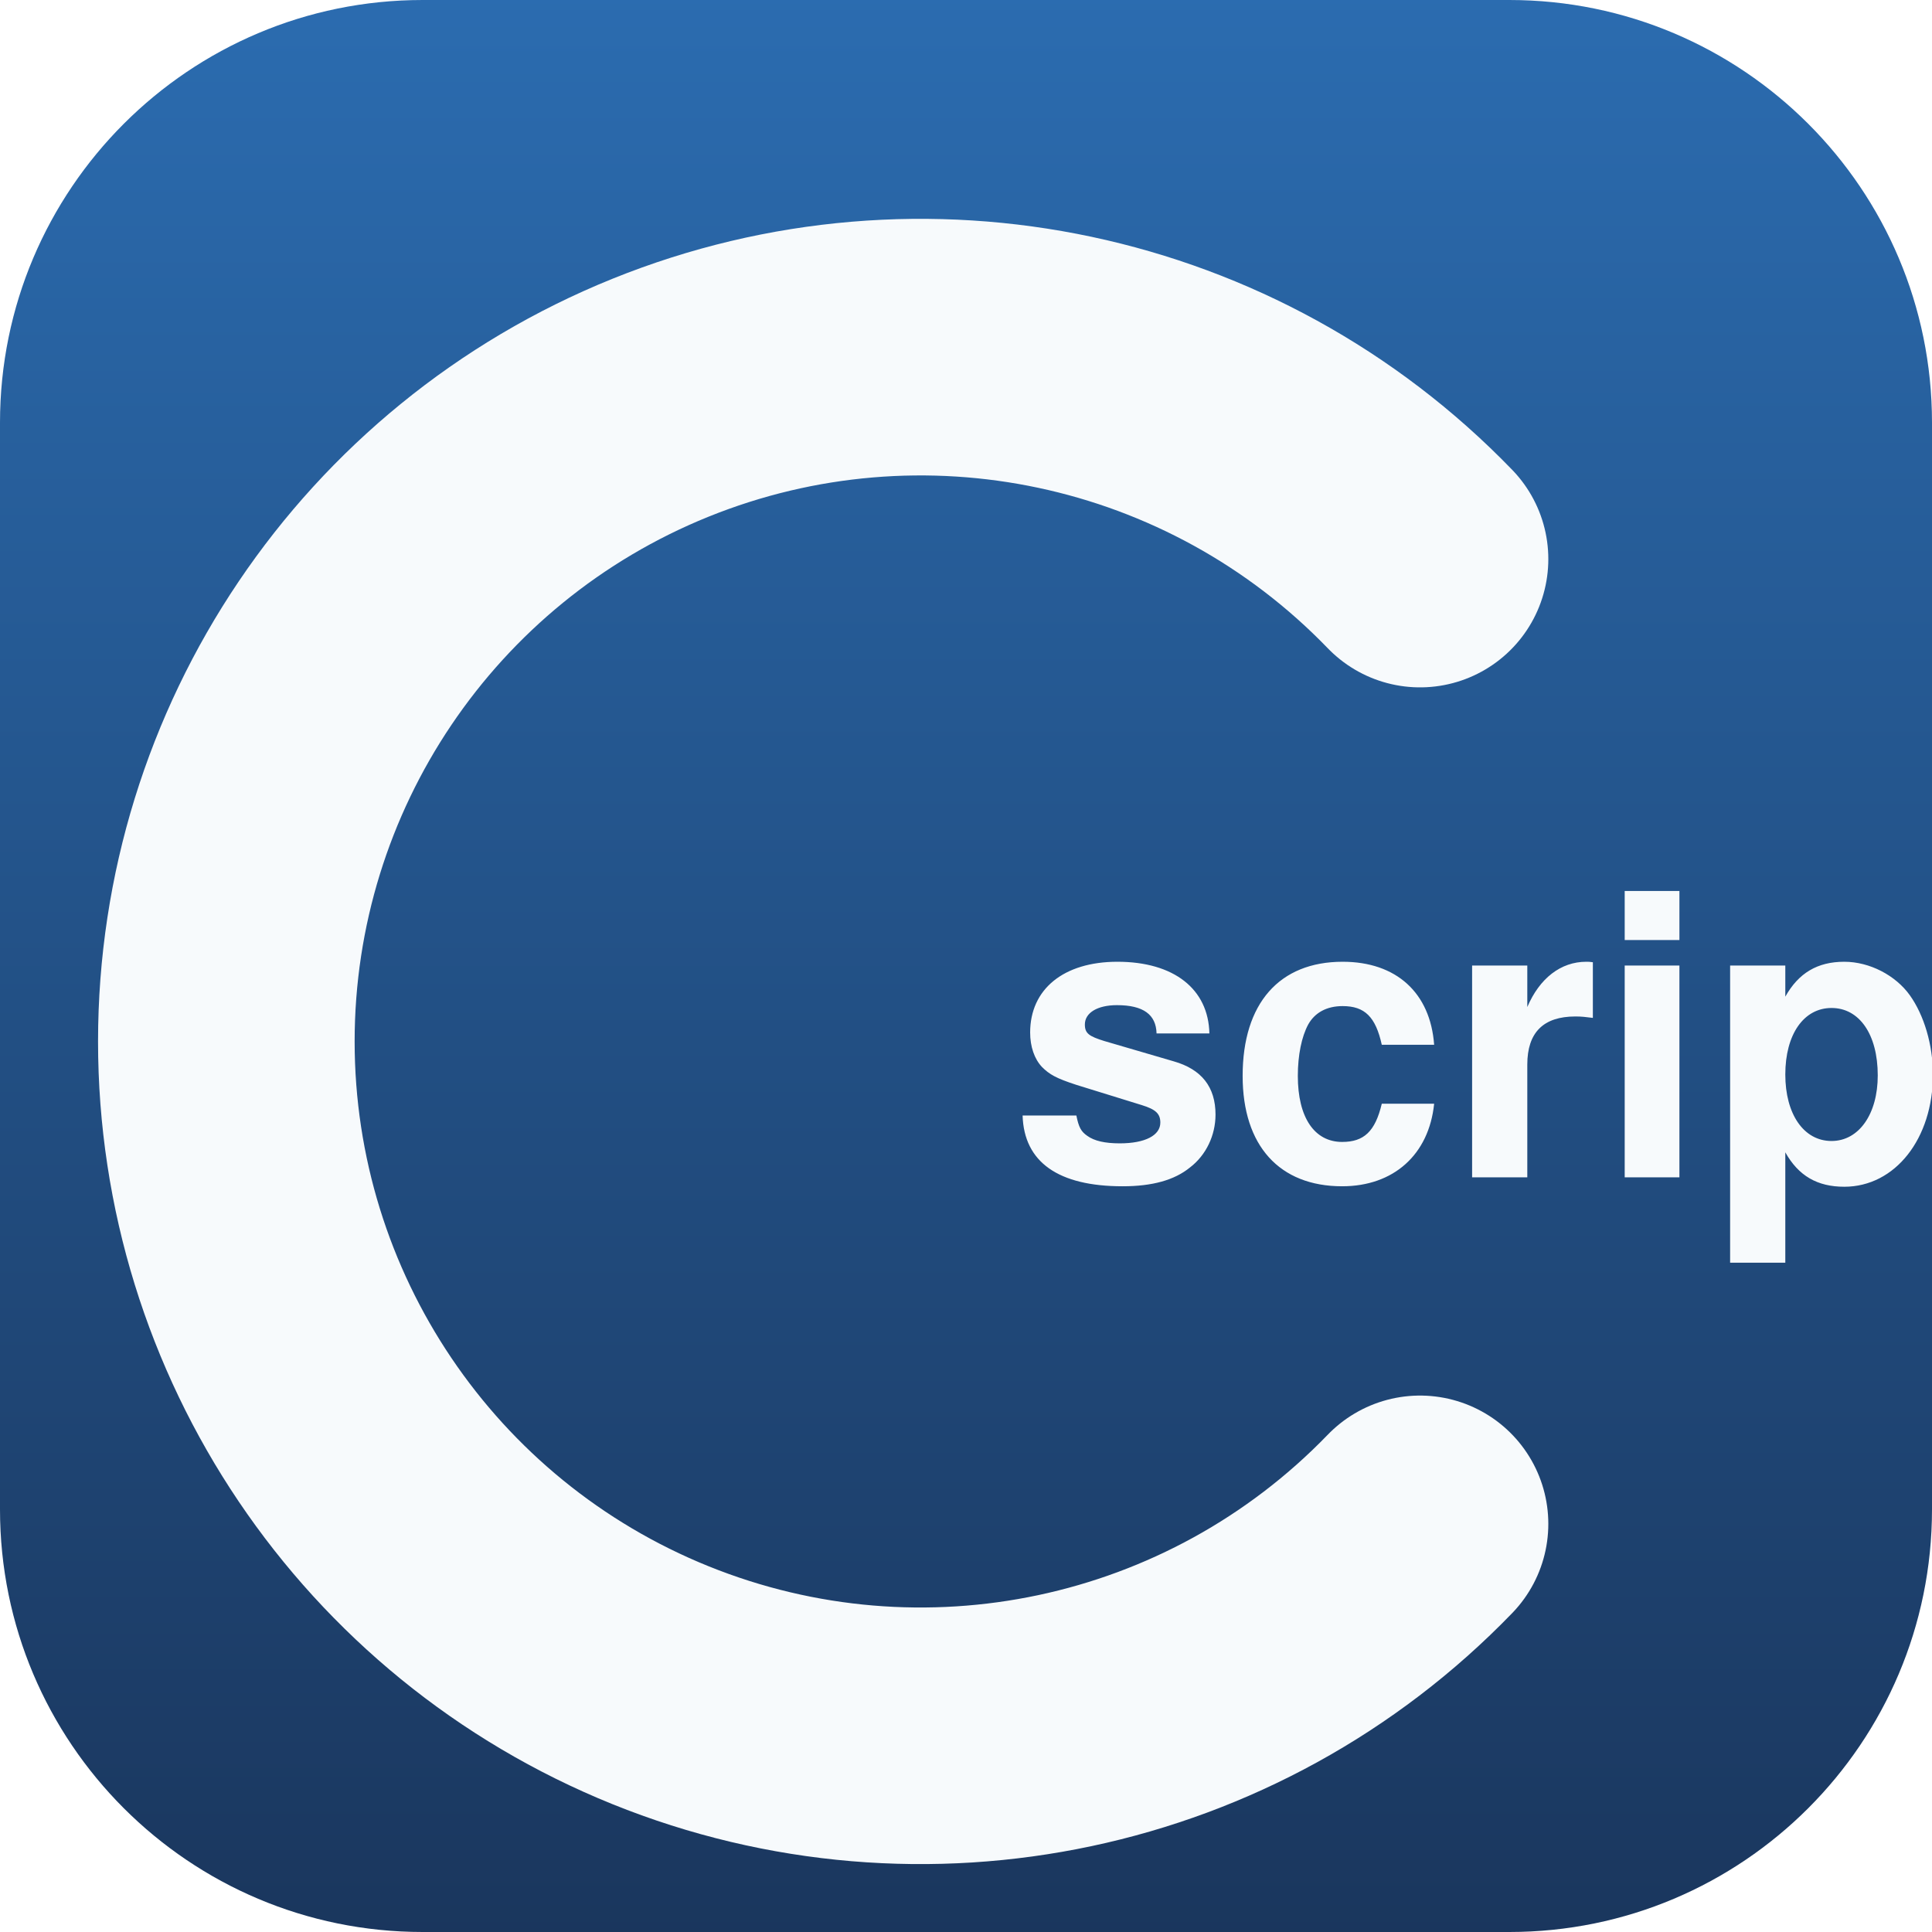
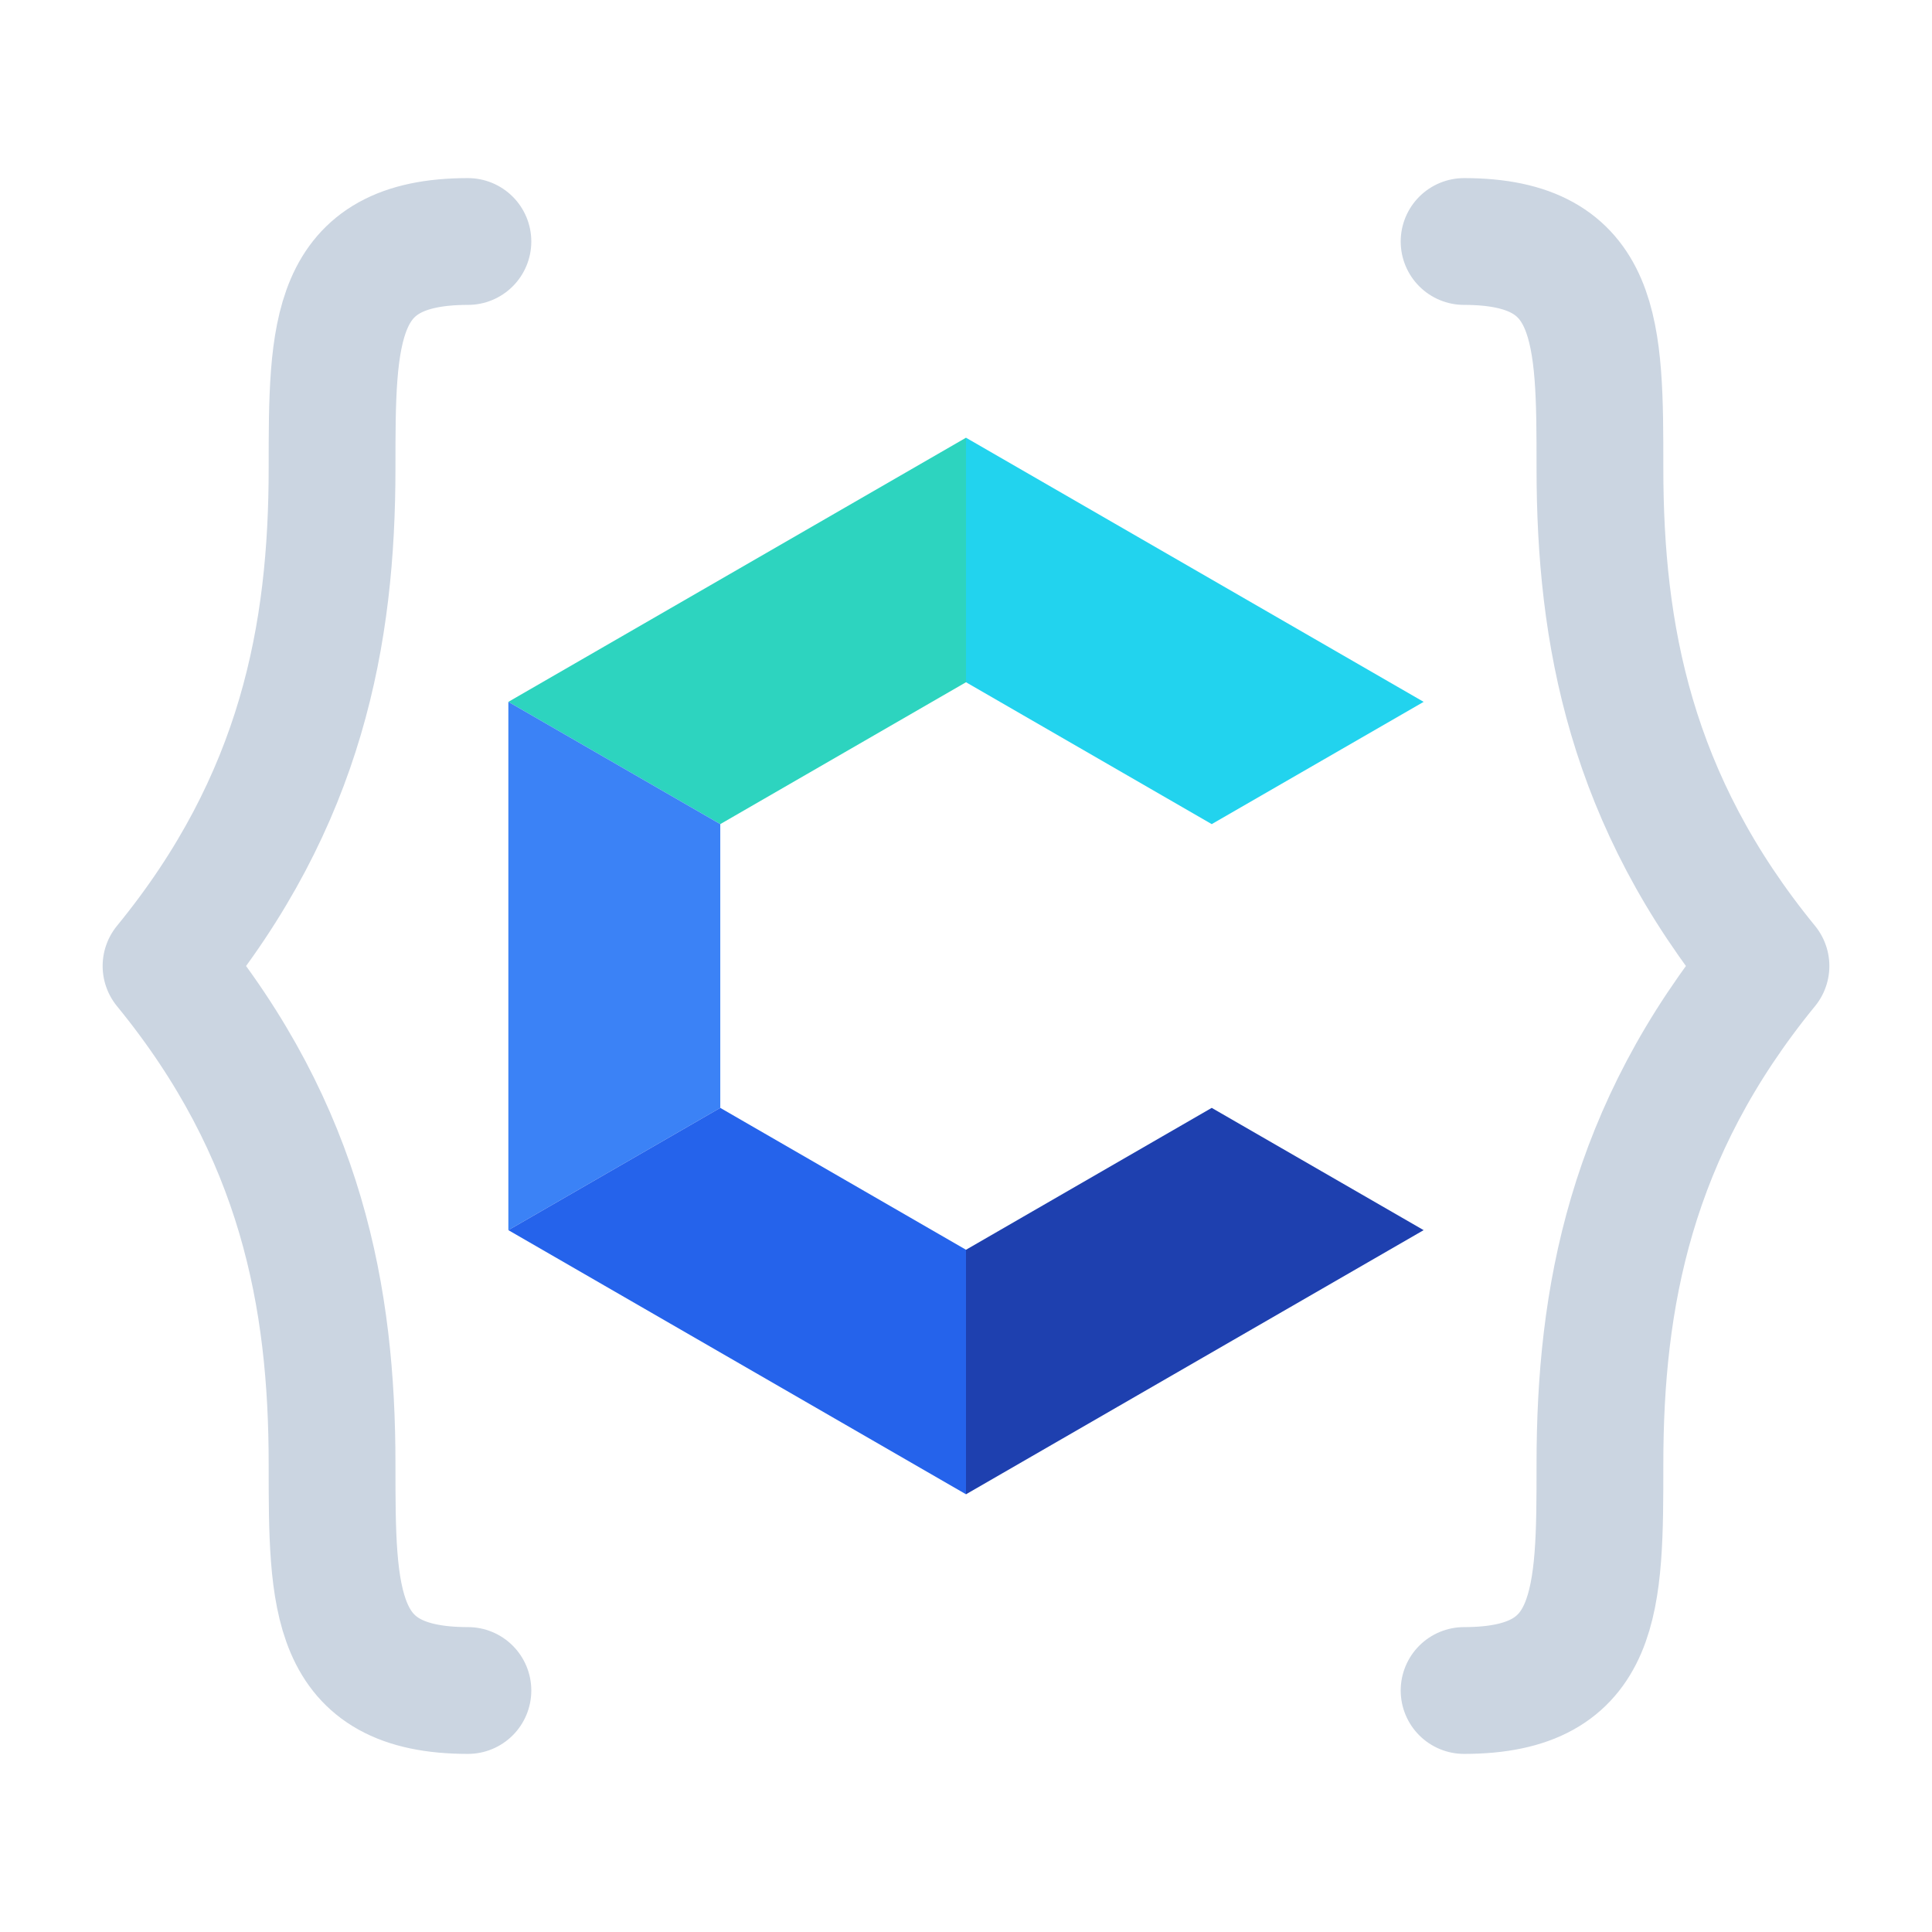
<svg xmlns="http://www.w3.org/2000/svg" viewBox="0 0 64 64" role="img" aria-label="CScript">
-   <defs>
-     <linearGradient id="cscript-ground" x1="0" y1="0" x2="0" y2="1">
-       <stop offset="0" stop-color="#2b6cb0" />
-       <stop offset="1" stop-color="#1a365d" />
-     </linearGradient>
-   </defs>
-   <rect width="64" height="64" rx="14" fill="url(#cscript-ground)" />
-   <path d="M47.04 50.48A23 23 0 1 1 47.04 18.52" fill="none" stroke="#f7fafc" stroke-width="8.5" stroke-linecap="round" />
-   <text x="33.5" y="39" textLength="26.5" lengthAdjust="spacingAndGlyphs" font-family="'Helvetica Neue', Helvetica, Arial, sans-serif" font-size="13" font-weight="700" fill="#f7fafc">script</text>
+   <path d="M32.00 14.50L47.16 23.25L40.14 27.30L32.00 22.60Z" fill="#22d3ee" />
+   <path d="M16.84 23.25L32.00 14.50L32.00 22.60L23.86 27.30Z" fill="#2dd4bf" />
+   <path d="M16.84 40.75L16.84 23.25L23.86 27.30L23.86 36.70Z" fill="#3b82f6" />
+   <path d="M32.00 49.50L16.84 40.75L23.86 36.70L32.00 41.40Z" fill="#2563eb" />
+   <path d="M47.16 40.75L32.00 49.50L32.00 41.40L40.14 36.70Z" fill="#1e40af" />
+   <path d="M15.5 8C11 8 11 11 11 15.5C11 21 10 26.5 5.5 32C10 37.5 11 43 11 48.5C11 53 11 56 15.5 56" fill="none" stroke="#cbd5e1" stroke-width="4.2" stroke-linecap="round" stroke-linejoin="round" />
+   <path d="M48.5 8C53 8 53 11 53 15.5C53 21 54 26.5 58.5 32C54 37.5 53 43 53 48.5C53 53 53 56 48.5 56" fill="none" stroke="#cbd5e1" stroke-width="4.2" stroke-linecap="round" stroke-linejoin="round" />
</svg>
